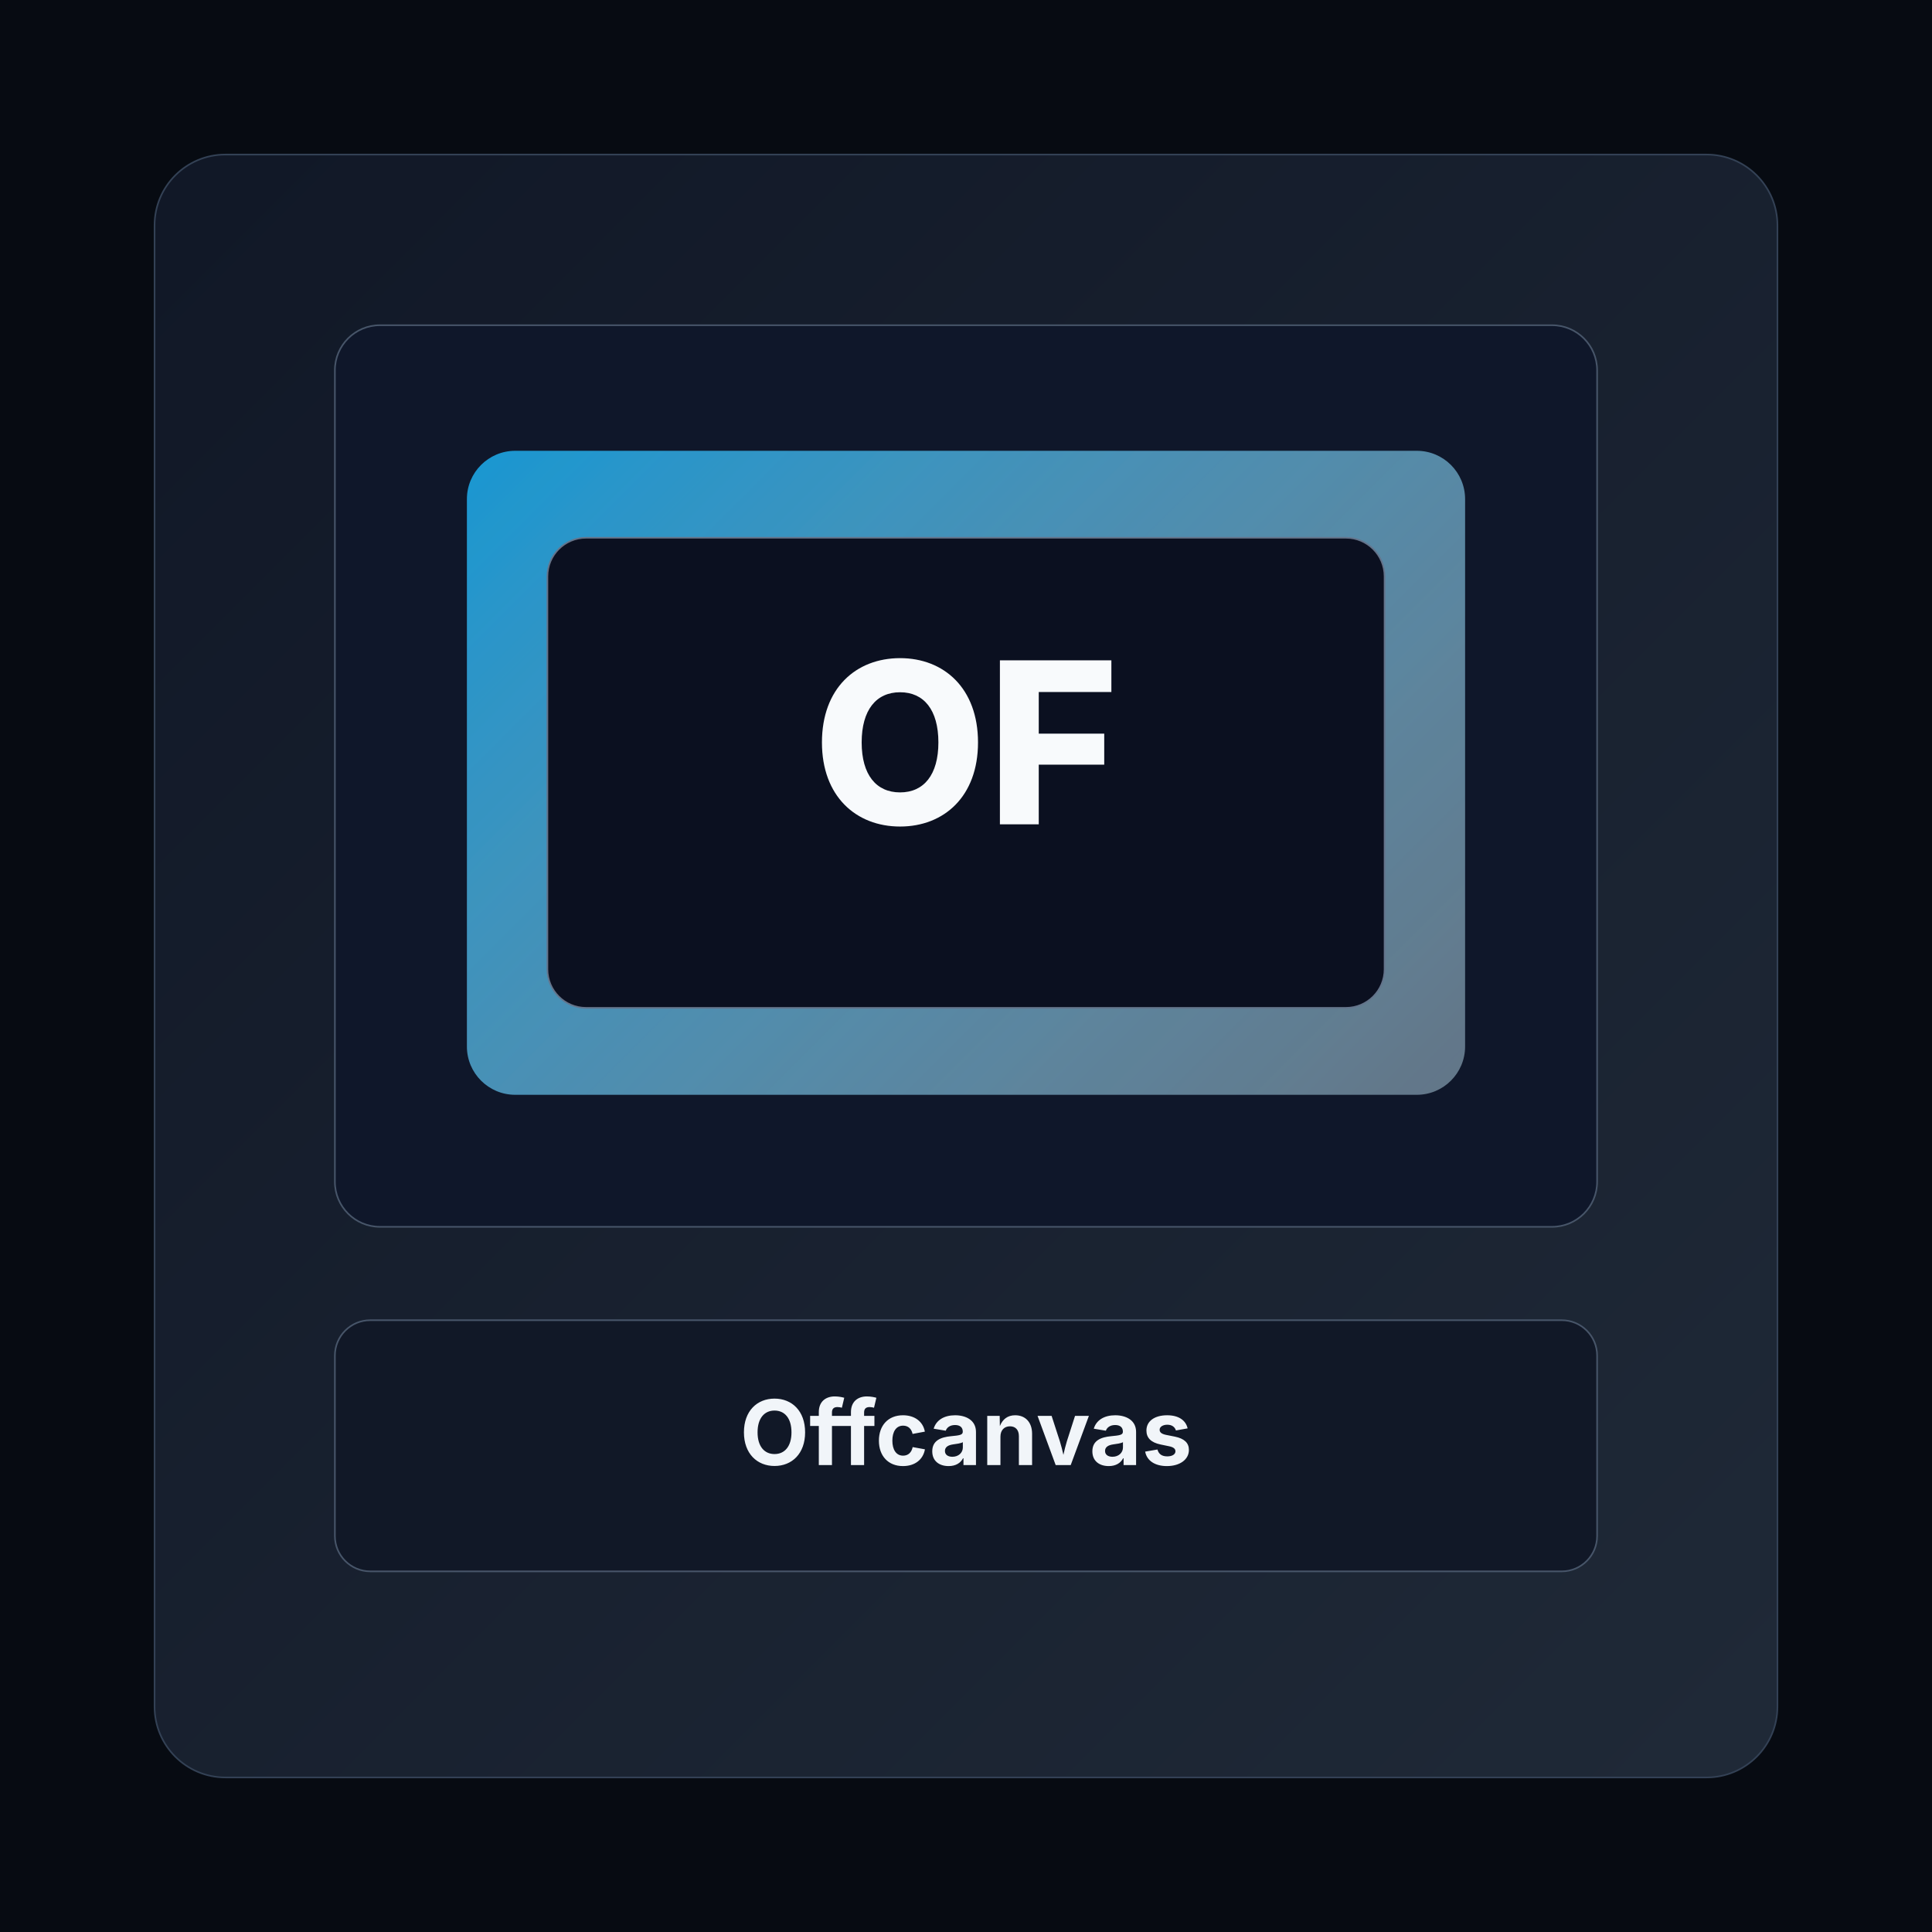
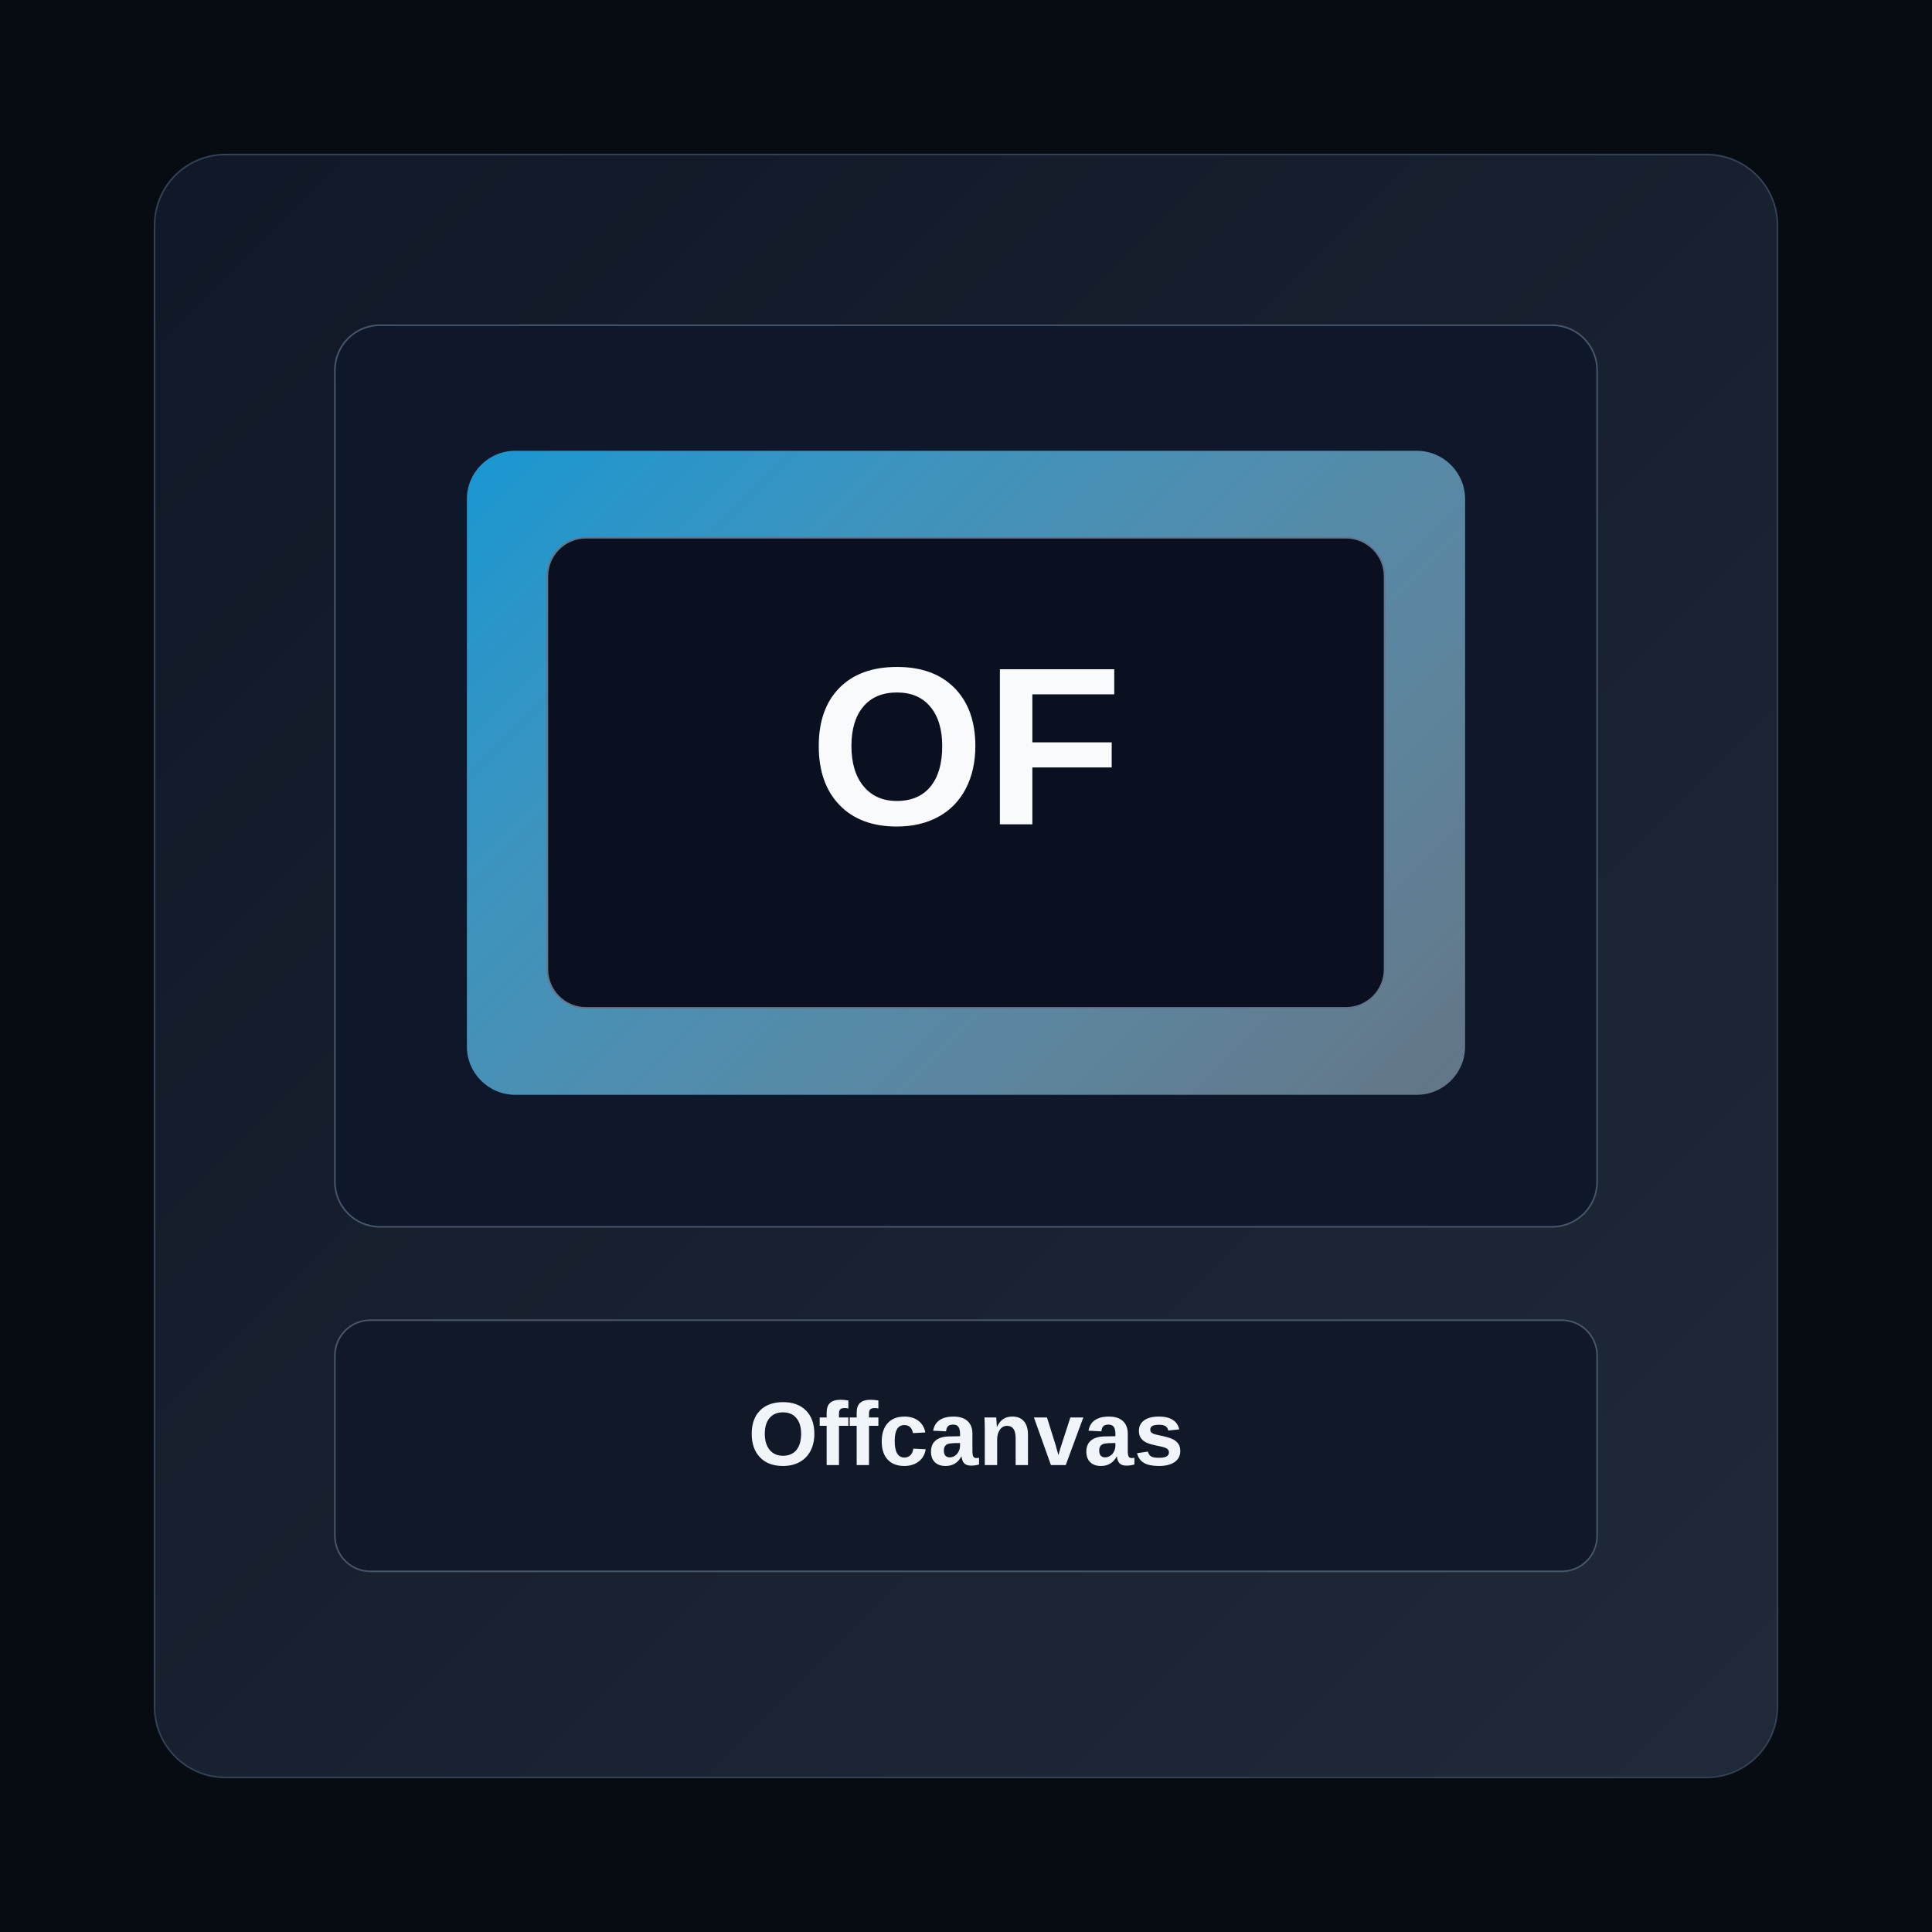
<svg xmlns="http://www.w3.org/2000/svg" width="1200" height="1200" viewBox="0 0 1200 1200" fill="none">
  <defs>
    <linearGradient id="bg" x1="120" y1="120" x2="1080" y2="1080" gradientUnits="userSpaceOnUse">
      <stop offset="0" stop-color="#111827" />
      <stop offset="1" stop-color="#1f2937" />
    </linearGradient>
    <linearGradient id="accent" x1="250" y1="250" x2="950" y2="950" gradientUnits="userSpaceOnUse">
      <stop offset="0" stop-color="#0ea5e9" stop-opacity="1" />
      <stop offset="1" stop-color="#ffffff" stop-opacity="0.35" />
    </linearGradient>
  </defs>
  <rect width="1200" height="1200" fill="#070b12" />
  <rect x="96" y="96" width="1008" height="1008" rx="44" fill="url(#bg)" stroke="#334155" />
  <rect x="208" y="202" width="784" height="560" rx="28" fill="#0f172a" stroke="#475569" />
  <rect x="290" y="280" width="620" height="400" rx="30" fill="url(#accent)" opacity="0.9" />
  <rect x="340" y="334" width="520" height="292" rx="24" fill="#0b1020" stroke="#64748b" />
-   <text x="600" y="512" fill="#f8fafc" font-family="Inter, Arial, sans-serif" font-size="140" text-anchor="middle" font-weight="800">OF</text>
+   <text x="600" y="512" fill="#f8fafc" font-family="Poppins, Arial, sans-serif" font-size="140" text-anchor="middle" font-weight="800">OF</text>
  <rect x="208" y="820" width="784" height="156" rx="22" fill="#111827" stroke="#475569" />
-   <text x="600" y="910" fill="#f1f5f9" font-family="Inter, Arial, sans-serif" font-size="56" text-anchor="middle" font-weight="700">Offcanvas</text>
+   <text x="600" y="910" fill="#f1f5f9" font-family="Poppins, Arial, sans-serif" font-size="56" text-anchor="middle" font-weight="700">Offcanvas</text>
</svg>
